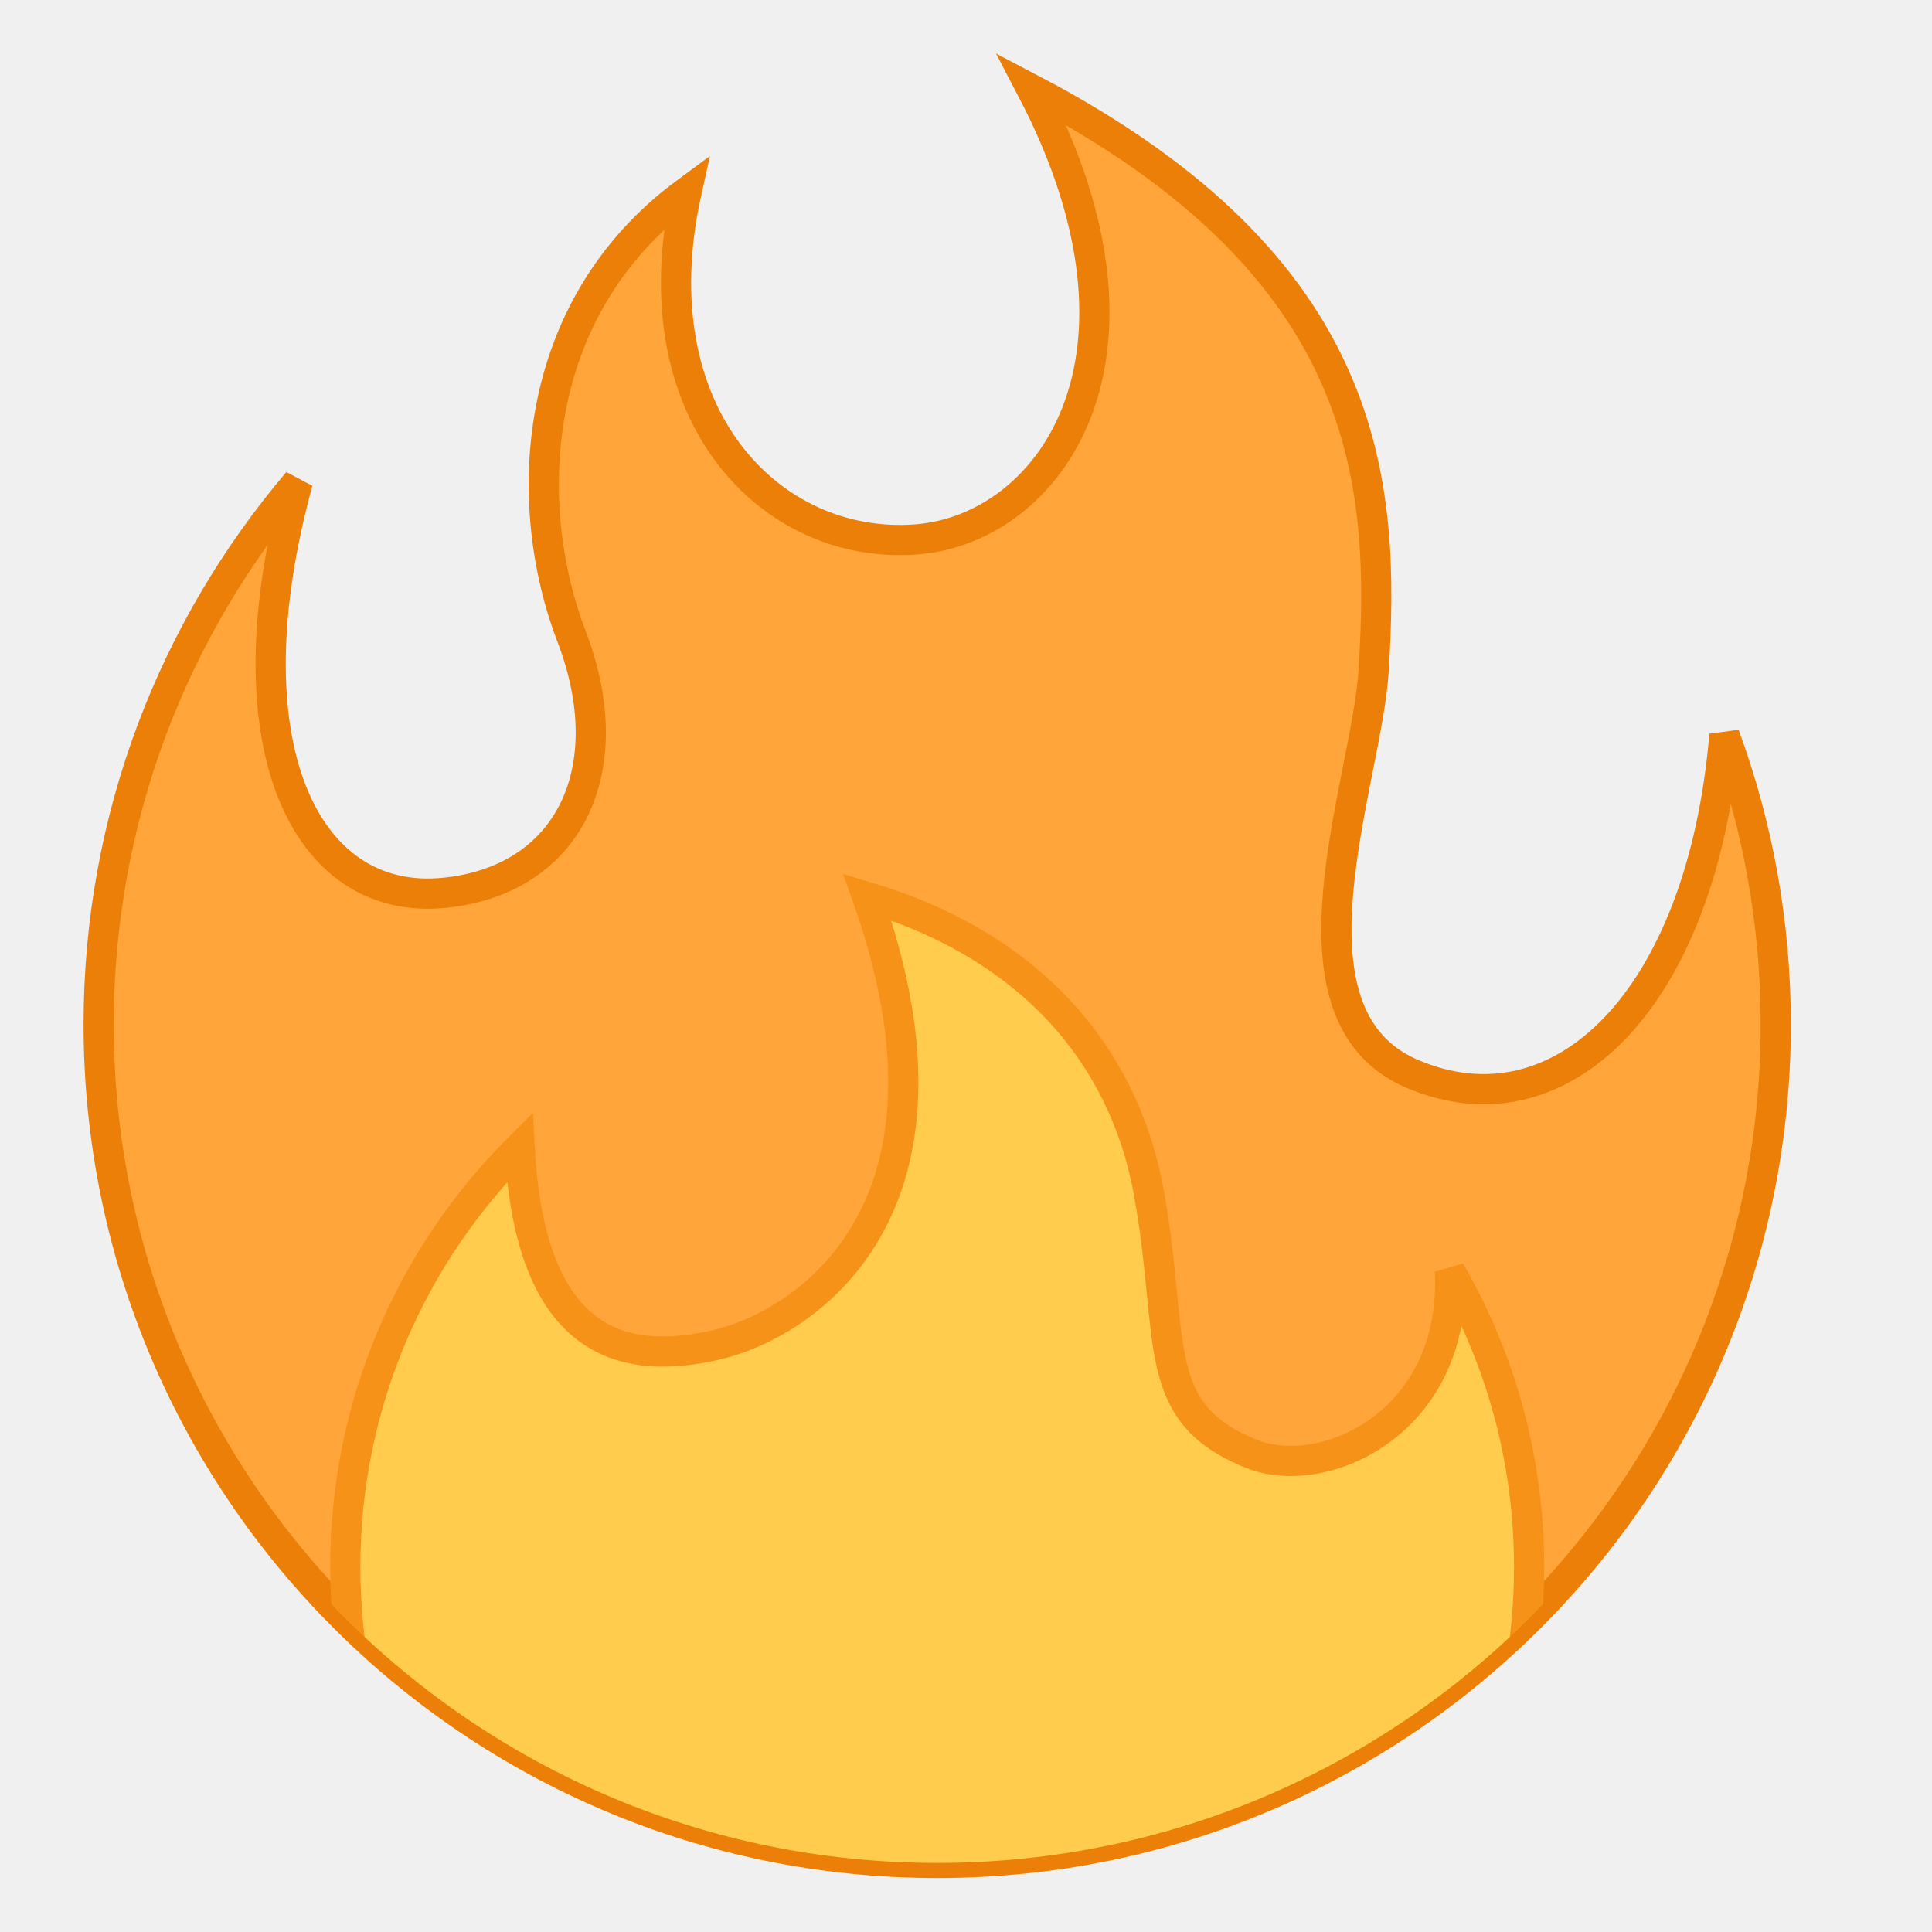
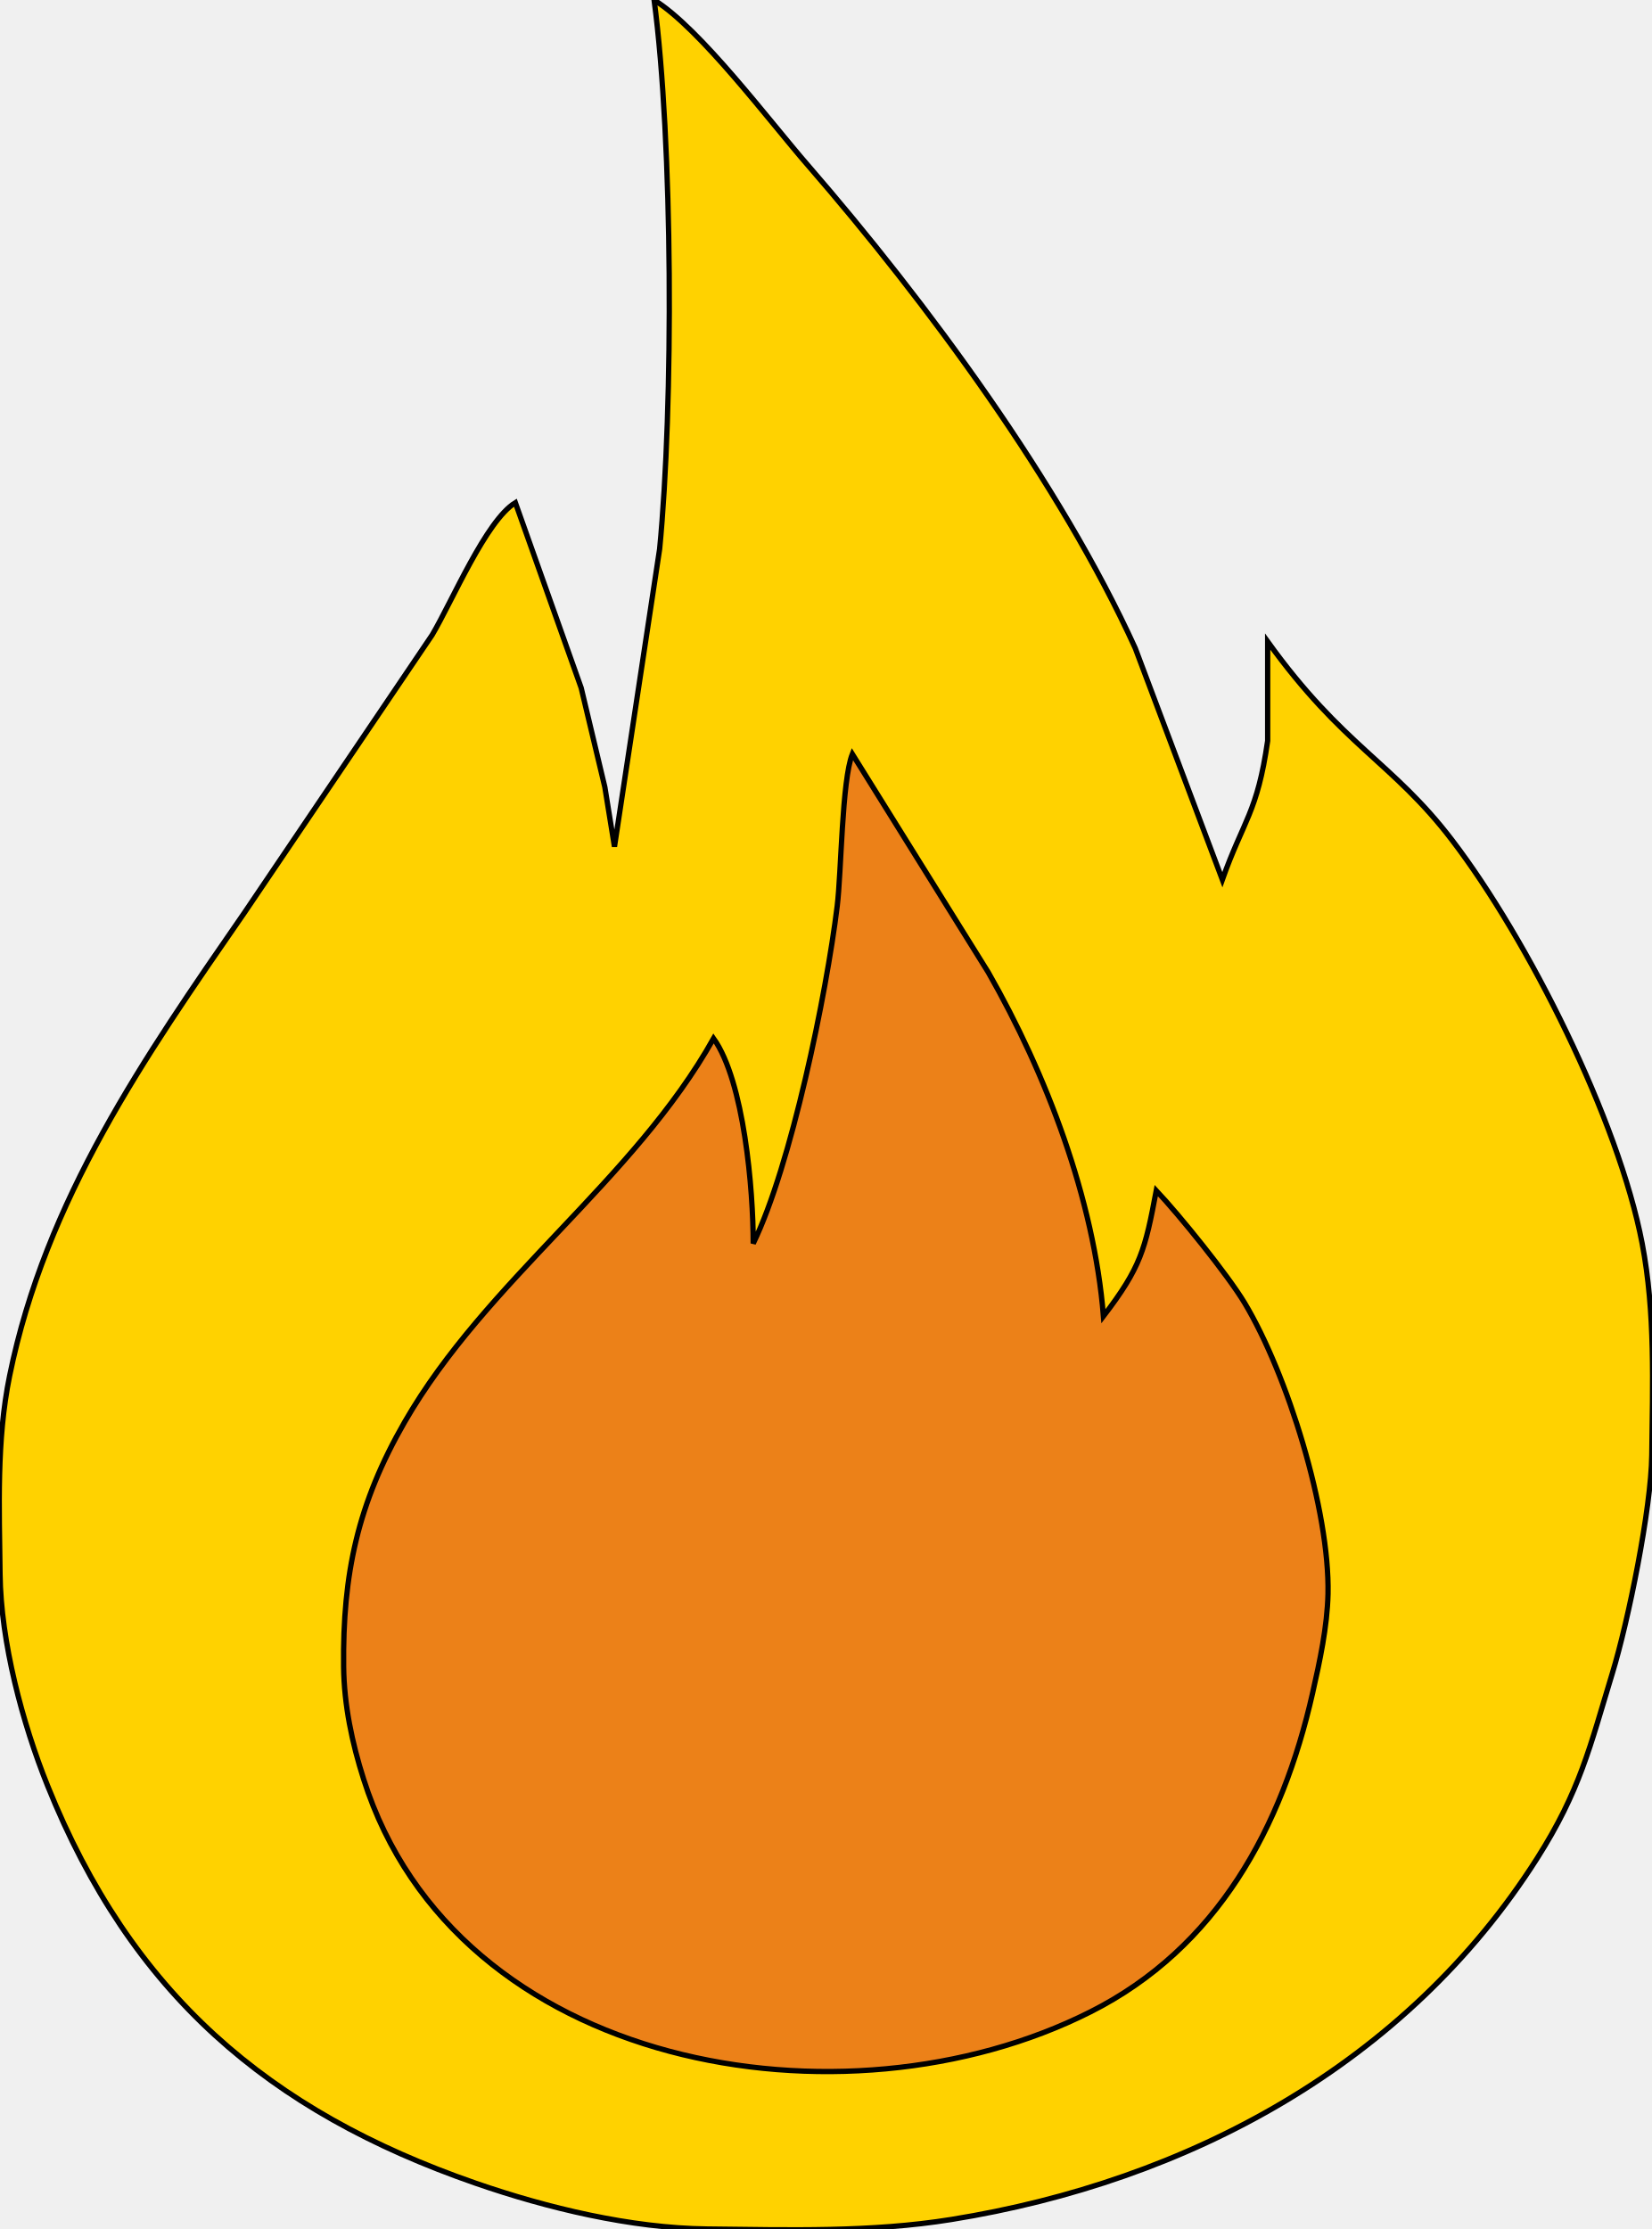
- <svg xmlns="http://www.w3.org/2000/svg" xmlns:xlink="http://www.w3.org/1999/xlink" width="64px" height="64px" viewBox="0 0 64 64" version="1.1">
-   <defs>
-     <polygon id="path-1" points="0 62.092 62.092 62.092 62.092 0 0 0" />
-     <path d="M27.096,43.845 C22.265,43.467 17.838,47.998 19.472,55.351 L19.472,55.351 C14.18,51.453 14.028,44.889 15.66,40.645 L15.66,40.645 C17.361,36.221 15.592,32.544 11.438,32.136 L11.438,32.136 C6.799,31.678 4.222,37.106 6.598,45.752 L6.598,45.752 C2.484,40.907 0,34.632 0,27.778 L0,27.778 C0,12.436 12.436,0 27.778,0 L27.778,0 C43.119,0 55.556,12.436 55.556,27.778 L55.556,27.778 C55.556,31.149 54.956,34.377 53.856,37.366 L53.856,37.366 C53.105,28.562 48.41,24.038 43.505,26.144 L43.505,26.144 C38.91,28.118 42.007,35.812 42.235,39.484 L42.235,39.484 C42.621,45.708 42.216,52.832 30.91,58.755 L30.91,58.755 C35.608,49.77 31.454,44.185 27.096,43.845" id="path-3" />
-   </defs>
-   <g id="Burn" stroke="none" stroke-width="1" fill="none" fill-rule="evenodd">
-     <g id="g10">
-       <g transform="translate(31.5, 31.84641) scale(-1, 1) rotate(-180) translate(-31.5, -31.84641) translate(0, 0.346405)">
-         <g id="g12">
-           <g id="g14-Clipped">
-             <mask id="mask-2" fill="white">
-               <use xlink:href="#path-1" />
-             </mask>
-             <g id="path18" />
-             <g id="g14" mask="url(#mask-2)">
-               <g transform="translate(3.267974, 1.633987)" id="g20">
-                 <g>
-                   <path d="M55.556,27.778 C55.556,31.149 54.956,34.377 53.856,37.366 C53.105,28.56 48.41,24.038 43.505,26.144 C38.908,28.118 42.007,35.812 42.235,39.484 C42.621,45.708 42.216,52.832 30.91,58.755 C35.608,49.768 31.454,44.186 27.096,43.845 C22.263,43.469 17.838,47.998 19.472,55.351 C14.181,51.453 14.026,44.891 15.658,40.645 C17.361,36.221 15.592,32.544 11.438,32.136 C6.799,31.678 4.221,37.105 6.598,45.752 C2.484,40.907 0,34.632 0,27.778 C0,12.436 12.436,0 27.778,0 C43.119,0 55.556,12.436 55.556,27.778" id="path22" fill="#F4900C" fill-rule="nonzero" />
-                 </g>
-               </g>
-             </g>
-           </g>
-         </g>
-         <g id="g24" transform="translate(3.267974, 1.633987)">
-           <g id="g26-Clipped">
-             <mask id="mask-4" fill="white">
-               <use xlink:href="#path-3" />
-             </mask>
-             <use id="path30" stroke="#EB7F07" fill="#FFA539" xlink:href="#path-3" />
-             <g id="g26" mask="url(#mask-4)">
-               <g transform="translate(8.169935, -9.803922)" id="g32">
-                 <g>
-                   <path d="M39.216,19.608 C39.216,23.181 38.261,26.529 36.593,29.413 C36.833,24.374 32.407,22.399 30.025,23.353 C26.585,24.73 27.507,27.096 26.621,31.998 C25.735,36.9 22.332,40.306 17.292,41.802 C20.969,31.454 15.255,27.641 12.26,26.959 C9.201,26.263 6.127,26.961 5.776,33.507 C2.209,29.954 0,25.039 0,19.608 C0,8.779 8.779,0 19.608,0 C30.436,0 39.216,8.779 39.216,19.608" id="path34" stroke="#F79219" fill="#FFCC4D" fill-rule="nonzero" />
-                 </g>
-               </g>
-             </g>
-           </g>
-         </g>
-       </g>
-     </g>
-   </g>
+ <svg xmlns="http://www.w3.org/2000/svg" width="3.467in" height="4.678in" viewBox="0 0 312 421">
+   <path id="Selection #1" fill="#ffd200" stroke="black" stroke-width="1" d="M 123.55,0.00            C 127.11,27.00 127.23,76.44 124.59,103.69              124.59,103.69 116.06,159.91 116.06,159.91              116.06,159.91 114.24,148.66 114.24,148.66              114.24,148.66 109.77,129.92 109.77,129.92              109.77,129.92 97.34,94.94 97.34,94.94              91.80,98.32 85.43,113.50 81.62,119.93              81.62,119.93 46.15,172.40 46.15,172.40              27.23,199.76 8.61,226.52 1.81,259.85              -0.70,272.15 -0.14,284.82 0.00,297.32              0.15,310.13 4.22,325.46 8.99,337.30              24.72,376.40 50.53,398.73 89.86,412.36              103.38,417.04 119.15,420.83 133.54,421.00              148.92,421.17 164.47,421.66 179.71,419.20              224.44,411.99 265.57,389.92 290.31,351.04              298.46,338.22 300.29,329.99 304.54,316.06              307.56,306.18 311.88,284.99 312.00,274.84              312.15,261.54 312.69,247.97 310.18,234.86              305.71,211.52 288.62,177.44 274.26,158.66              262.99,143.90 253.66,140.94 239.44,121.18              239.44,121.18 239.44,139.92 239.44,139.92              237.49,153.50 234.89,154.86 230.88,166.15              230.88,166.15 214.43,122.43 214.43,122.43              200.25,91.27 175.01,57.05 152.61,31.23              145.25,22.76 132.26,5.40 123.55,0.00 Z" />
+   <path id="Selection #2" fill="#ec8118" stroke="black" stroke-width="1" d="M 160.99,142.42            C 160.99,142.42 186.66,183.64 186.66,183.64              197.62,202.82 206.63,226.49 208.42,248.60              215.49,239.35 216.30,236.03 218.40,224.87              222.76,229.49 231.90,240.79 235.09,246.10              243.16,259.58 251.18,285.32 250.84,301.07              250.69,307.28 249.29,313.76 247.92,319.81              242.19,345.11 229.97,367.91 205.92,380.01              159.47,403.41 86.14,391.04 68.68,336.05              66.49,329.19 64.98,322.02 64.90,314.81              64.70,297.29 67.57,283.96 76.42,268.59              91.83,241.83 119.71,222.99 134.78,196.13              140.55,204.23 142.27,224.78 142.27,234.86              149.44,220.11 156.07,187.90 158.13,171.15              158.92,164.80 159.01,147.41 160.99,142.42 Z" />
</svg>
